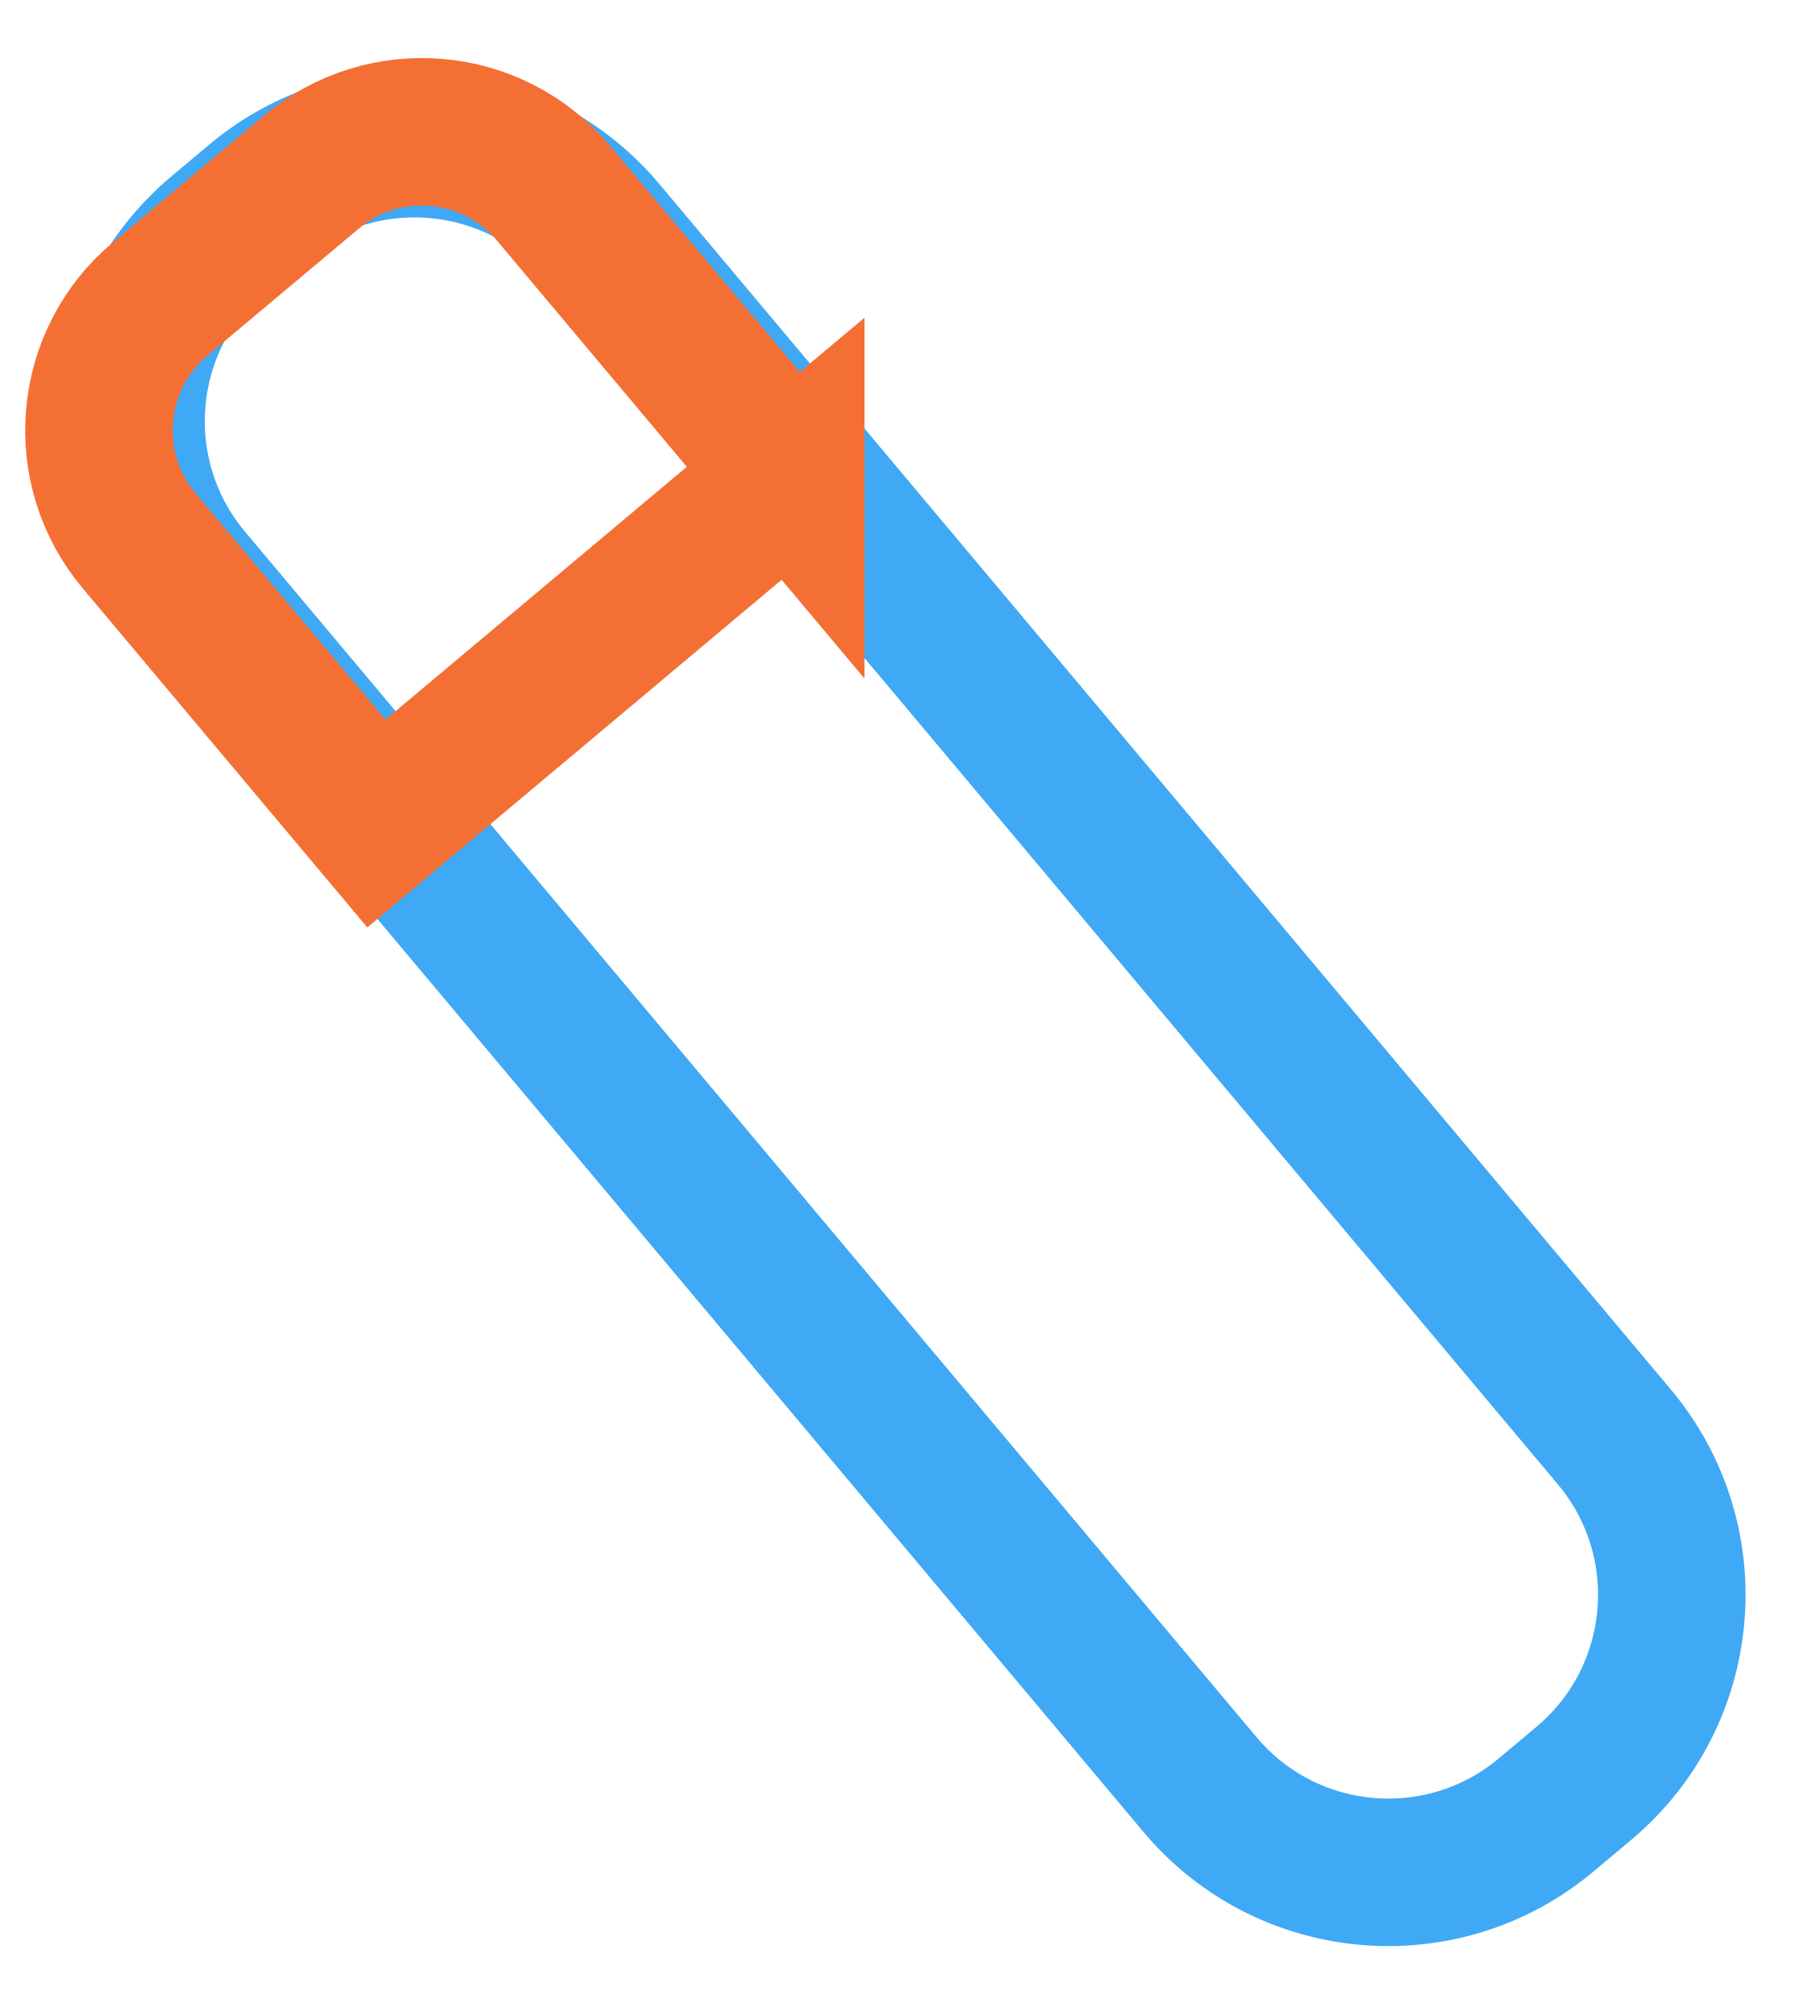
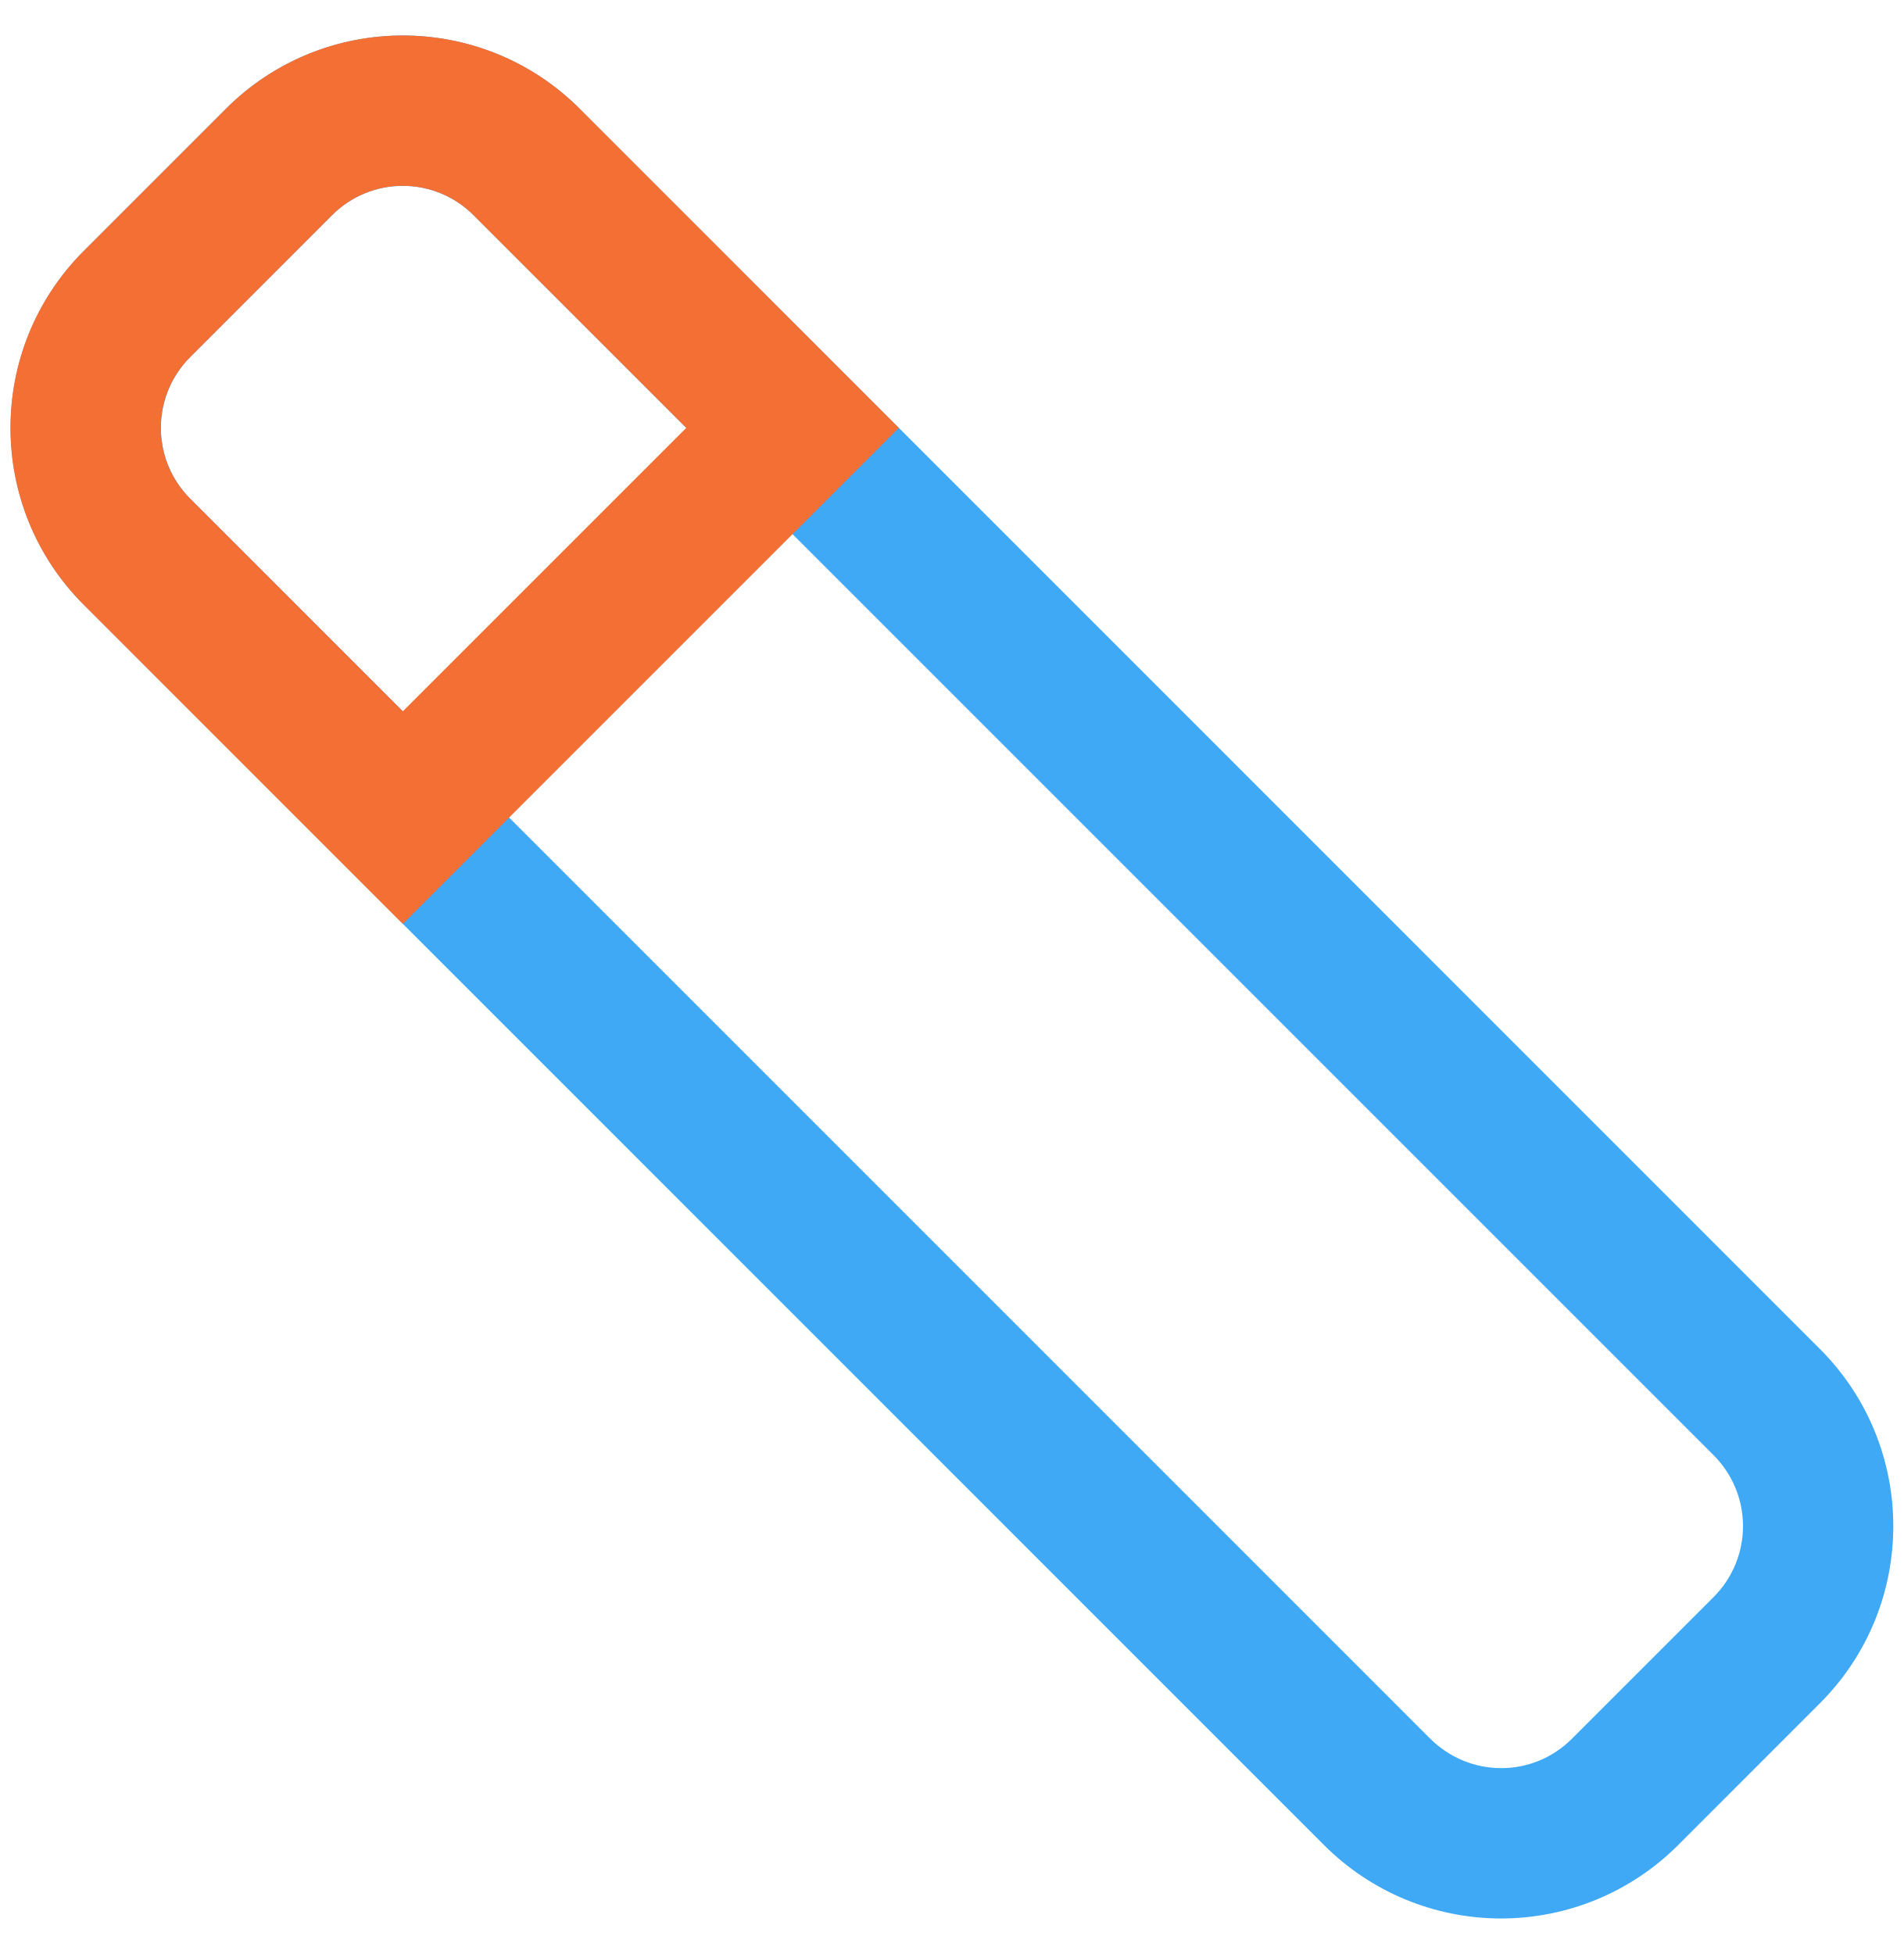
- <svg xmlns="http://www.w3.org/2000/svg" width="37" height="41" viewBox="0 0 37 41">
-   <g fill="none" fill-rule="evenodd" stroke-width="3" transform="translate(-1.667 -2)">
-     <rect width="11" height="42" x="14.5" y="1.5" stroke="#3FA9F5" rx="5" transform="rotate(-40 20 22.5)" />
-     <path stroke="#F46F34" d="M17.749 11.678l-8.427 7.07L4.498 13a3.493 3.493 0 0 1 .43-4.923l3.073-2.578a3.493 3.493 0 0 1 4.923.43l4.825 5.75z" />
+ <svg xmlns="http://www.w3.org/2000/svg" width="38" height="39" viewBox="0 0 38 39">
+   <g fill="none" fill-rule="nonzero">
+     <path fill="#3FA9F5" d="M3.804 9.96l24.735 24.736c.79.79 2.05.792 2.832.01l2.835-2.835a2 2 0 0 0-.01-2.832L9.461 4.304a1.995 1.995 0 0 0-2.832-.01L3.794 7.129a2 2 0 0 0 .01 2.832zm-2.121 2.122a5 5 0 0 1-.01-7.074l2.835-2.836a4.995 4.995 0 0 1 7.074.01l24.735 24.736a5 5 0 0 1 .01 7.074l-2.835 2.836a4.995 4.995 0 0 1-7.074-.01L1.683 12.081z" />
+     <path fill="#F46F34" d="M8.04 14.197l5.657-5.657L9.45 4.294a1.993 1.993 0 0 0-2.822 0L3.794 7.129c-.78.78-.78 2.042 0 2.822l4.246 4.246zm-6.368-2.125a4.993 4.993 0 0 1 0-7.064l2.836-2.836a4.993 4.993 0 0 1 7.064 0l6.367 6.368-9.9 9.9-6.367-6.368z" />
  </g>
</svg>
